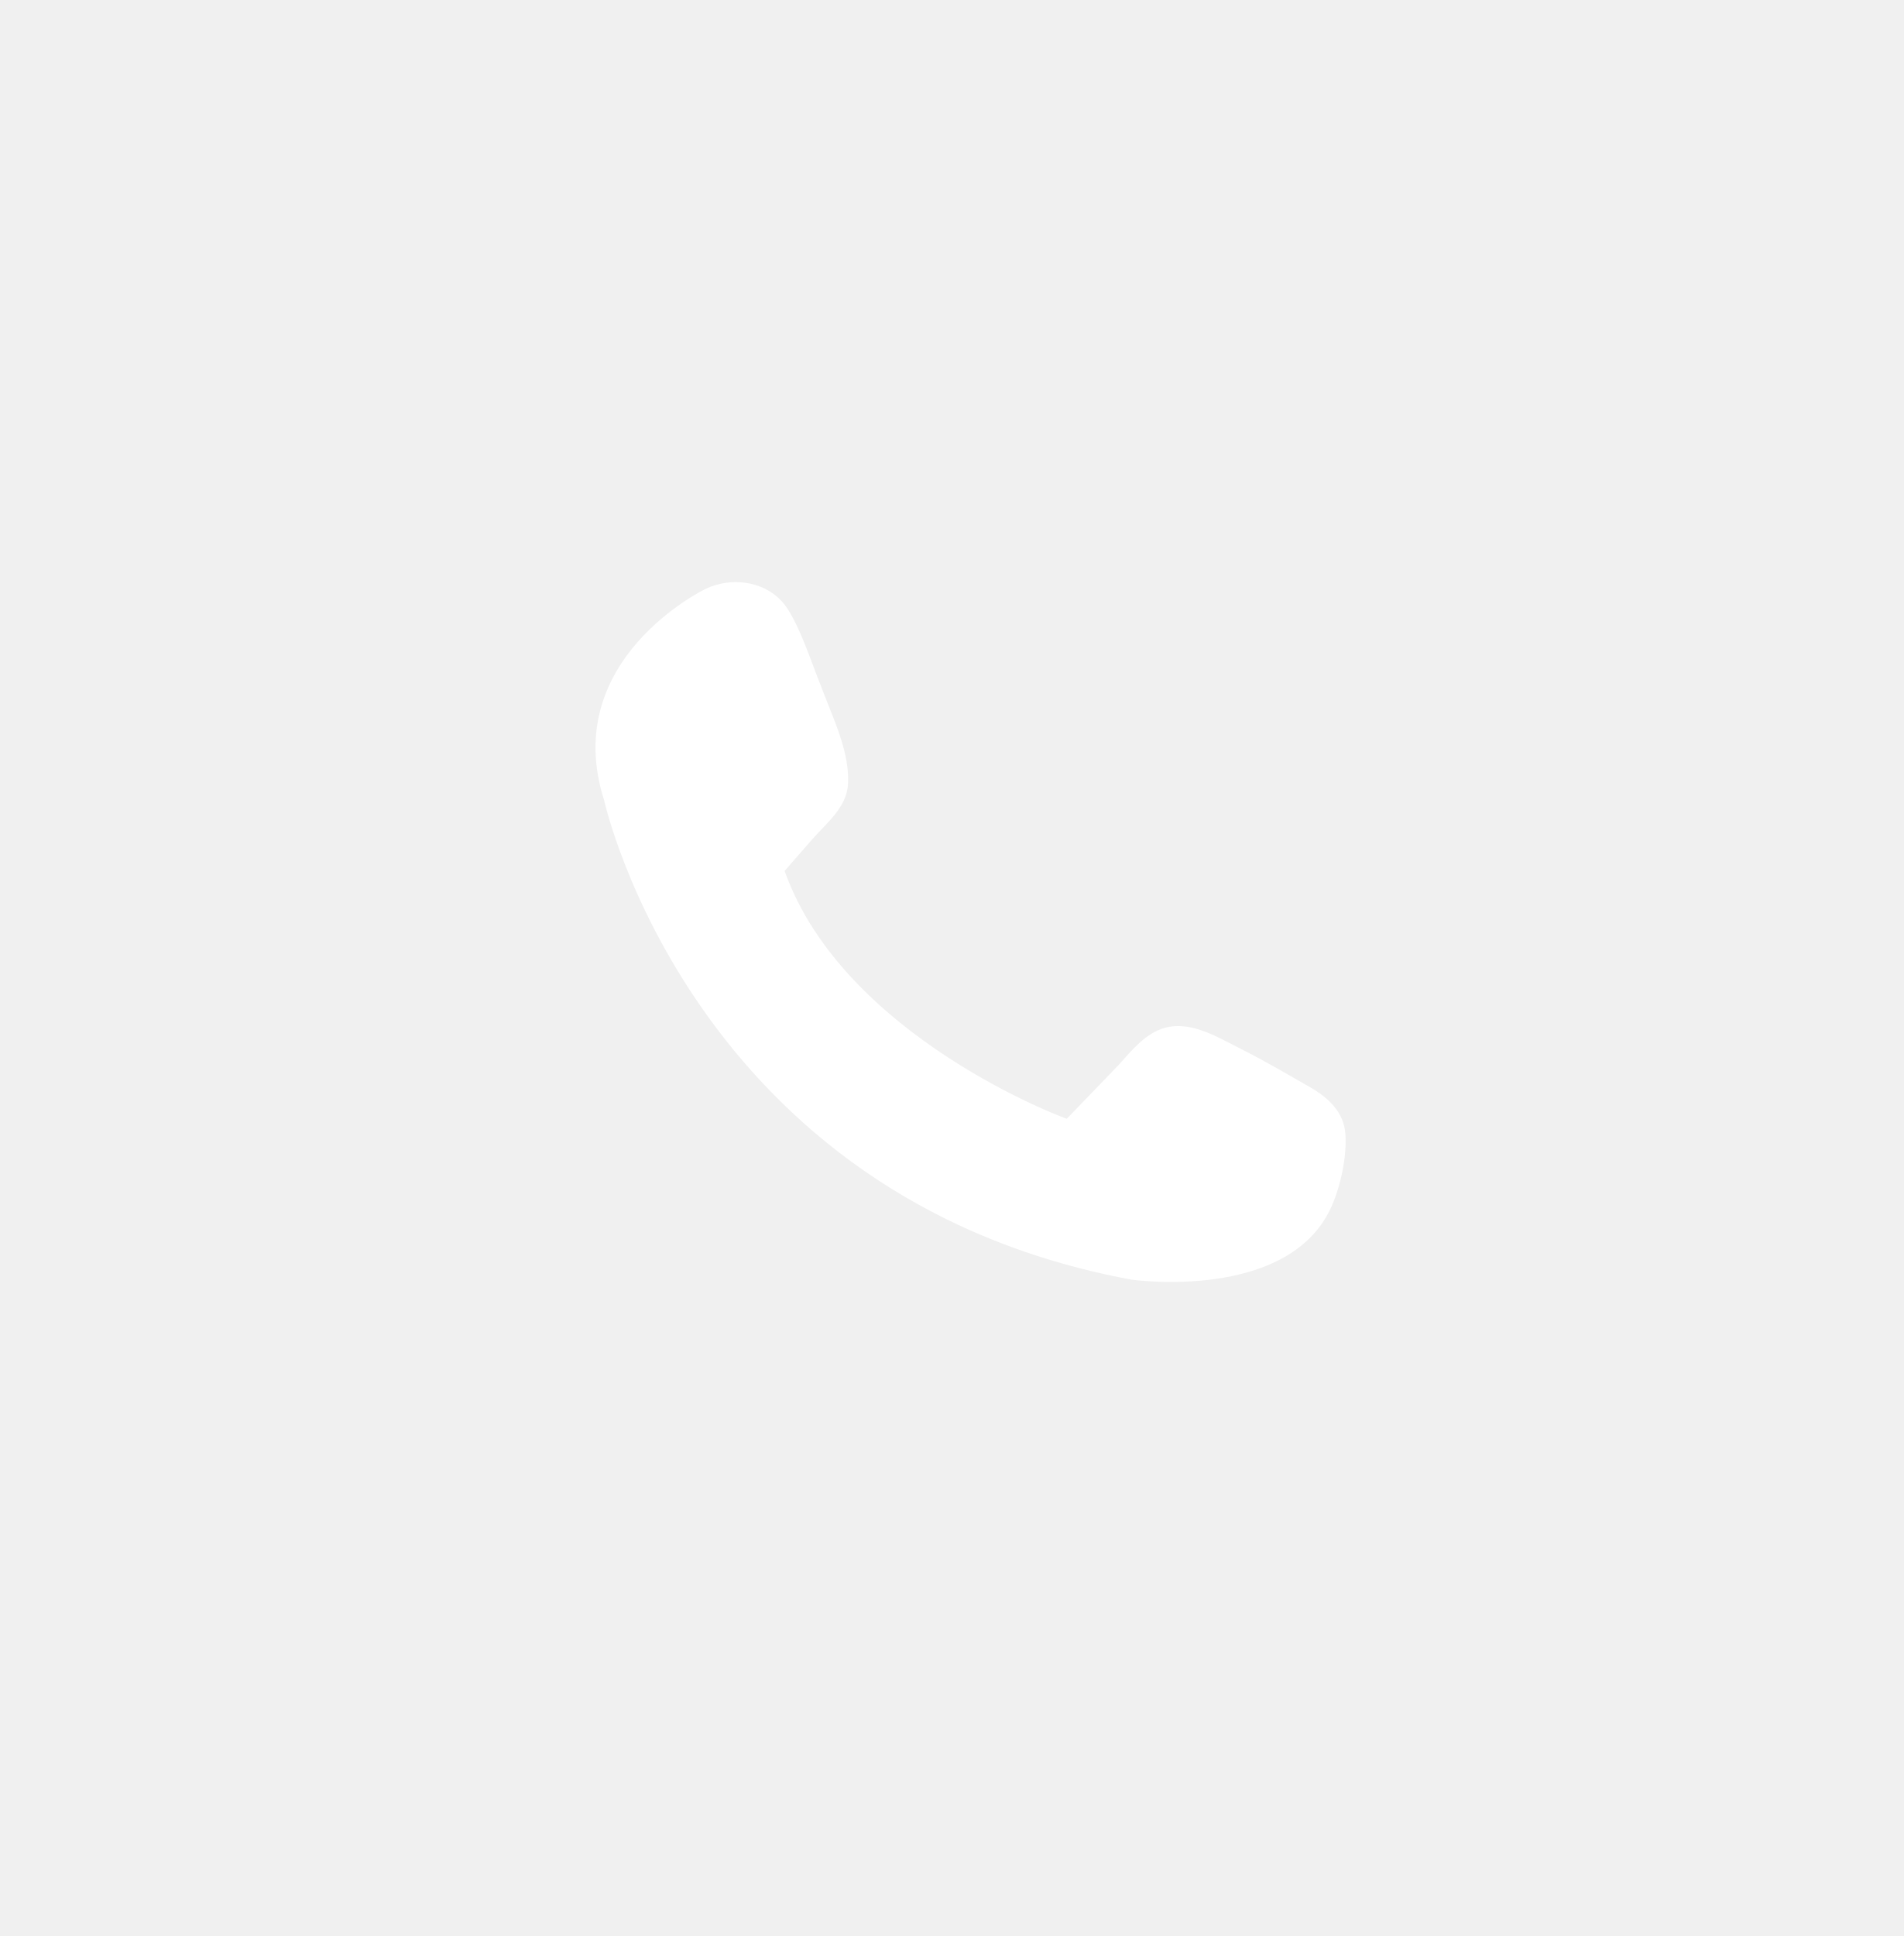
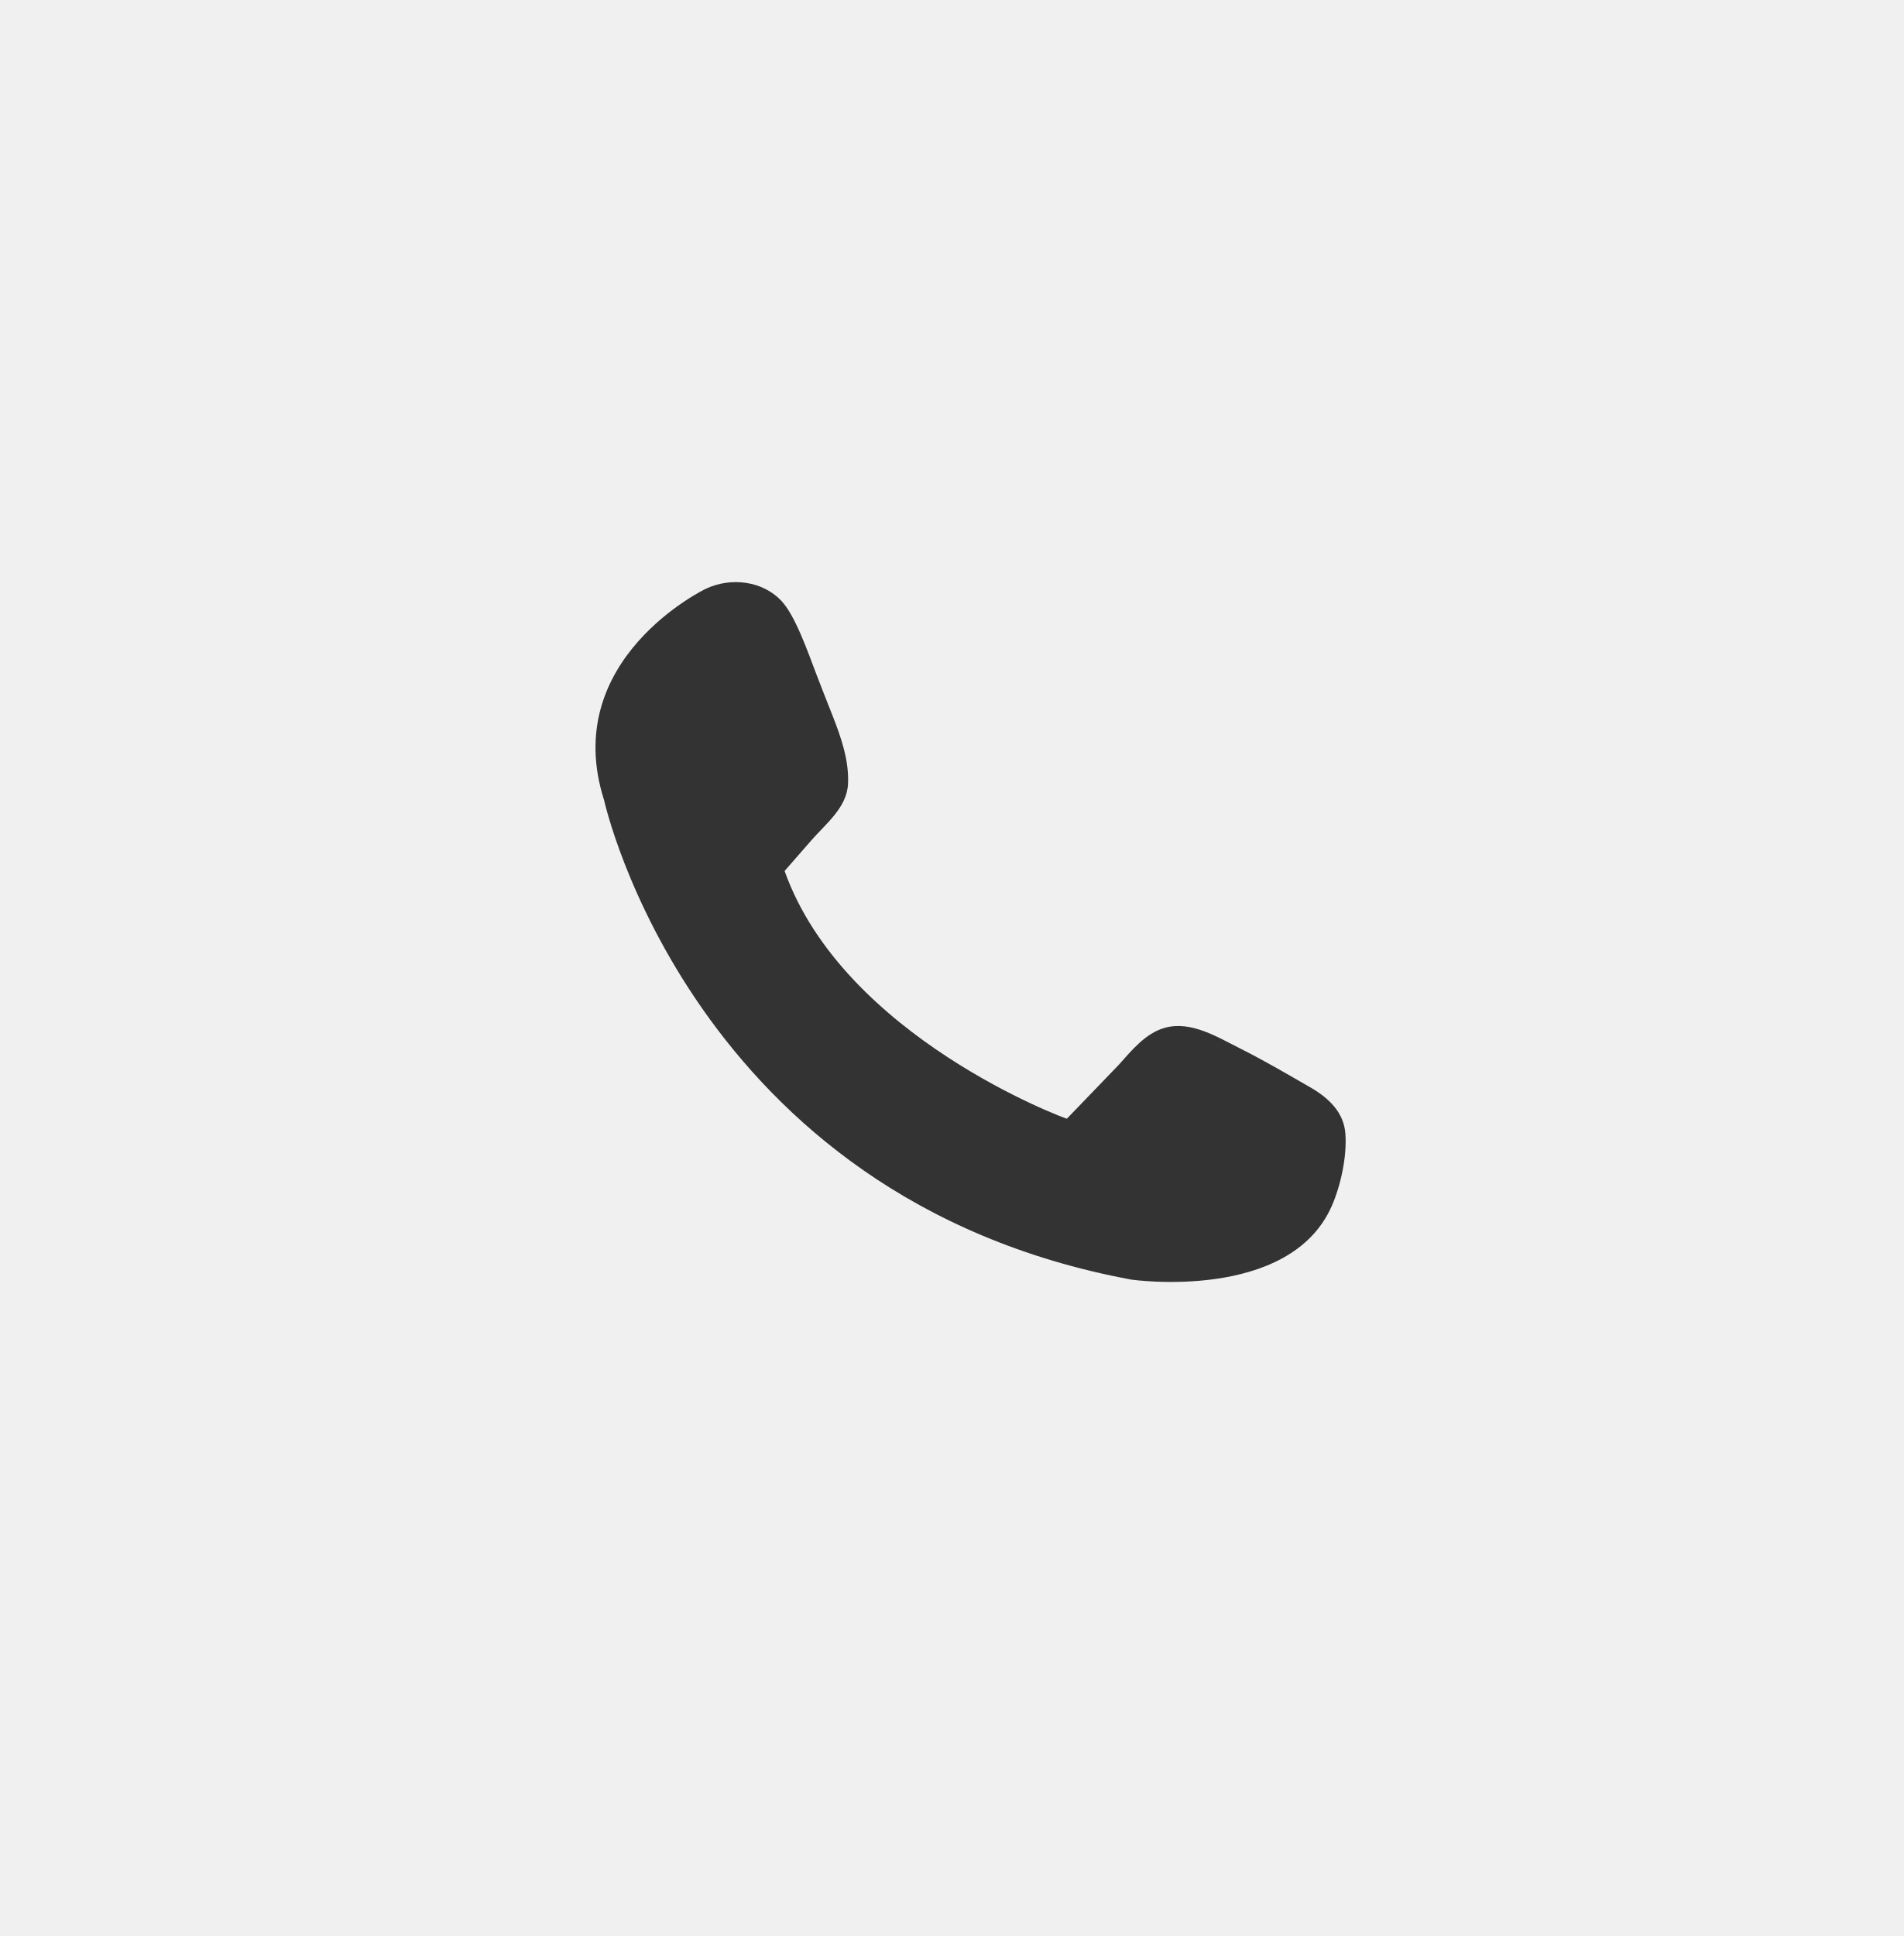
<svg xmlns="http://www.w3.org/2000/svg" version="1.1" id="Layer_1" x="0px" y="0px" width="43.695px" height="44.434px" viewBox="0 0 43.695 44.434" enable-background="new 0 0 43.695 44.434" xml:space="preserve">
-   <path fill="#FFFFFF" d="M18.01,19.99c0.201-0.229,0.398-0.457,0.6-0.688c0.334-0.388,0.833-0.763,0.856-1.316  c0.025-0.536-0.163-1.07-0.354-1.558c-0.123-0.313-0.248-0.625-0.367-0.938c-0.217-0.572-0.496-1.37-0.812-1.703  c-0.429-0.454-1.155-0.548-1.737-0.271c0,0-3.366,1.615-2.328,4.854c0,0,2.006,9.125,12.101,10.999c0,0,3.623,0.521,4.598-1.684  c0.209-0.476,0.352-1.142,0.316-1.656c-0.033-0.5-0.388-0.831-0.801-1.07c-0.533-0.304-1.008-0.589-1.608-0.89  c-0.525-0.263-1.133-0.646-1.735-0.479c-0.446,0.122-0.769,0.527-1.063,0.854c-0.393,0.413-0.796,0.822-1.188,1.233  C24.48,25.683,19.37,23.806,18.01,19.99" />
+   <path fill="#333333" d="M18.01,19.99c0.201-0.229,0.398-0.457,0.601-0.688c0.334-0.388,0.833-0.763,0.855-1.316  c0.025-0.535-0.162-1.069-0.354-1.558c-0.123-0.313-0.248-0.625-0.367-0.938c-0.217-0.572-0.496-1.37-0.812-1.703  c-0.43-0.454-1.155-0.548-1.737-0.271c0,0-3.366,1.615-2.328,4.854c0,0,2.006,9.125,12.101,10.999c0,0,3.623,0.521,4.599-1.685  c0.209-0.476,0.352-1.142,0.315-1.656c-0.032-0.5-0.388-0.83-0.801-1.069c-0.533-0.305-1.008-0.589-1.607-0.891  c-0.525-0.263-1.134-0.646-1.735-0.479c-0.446,0.122-0.769,0.527-1.063,0.854c-0.393,0.413-0.796,0.822-1.188,1.233  C24.48,25.683,19.37,23.806,18.01,19.99" />
</svg>
